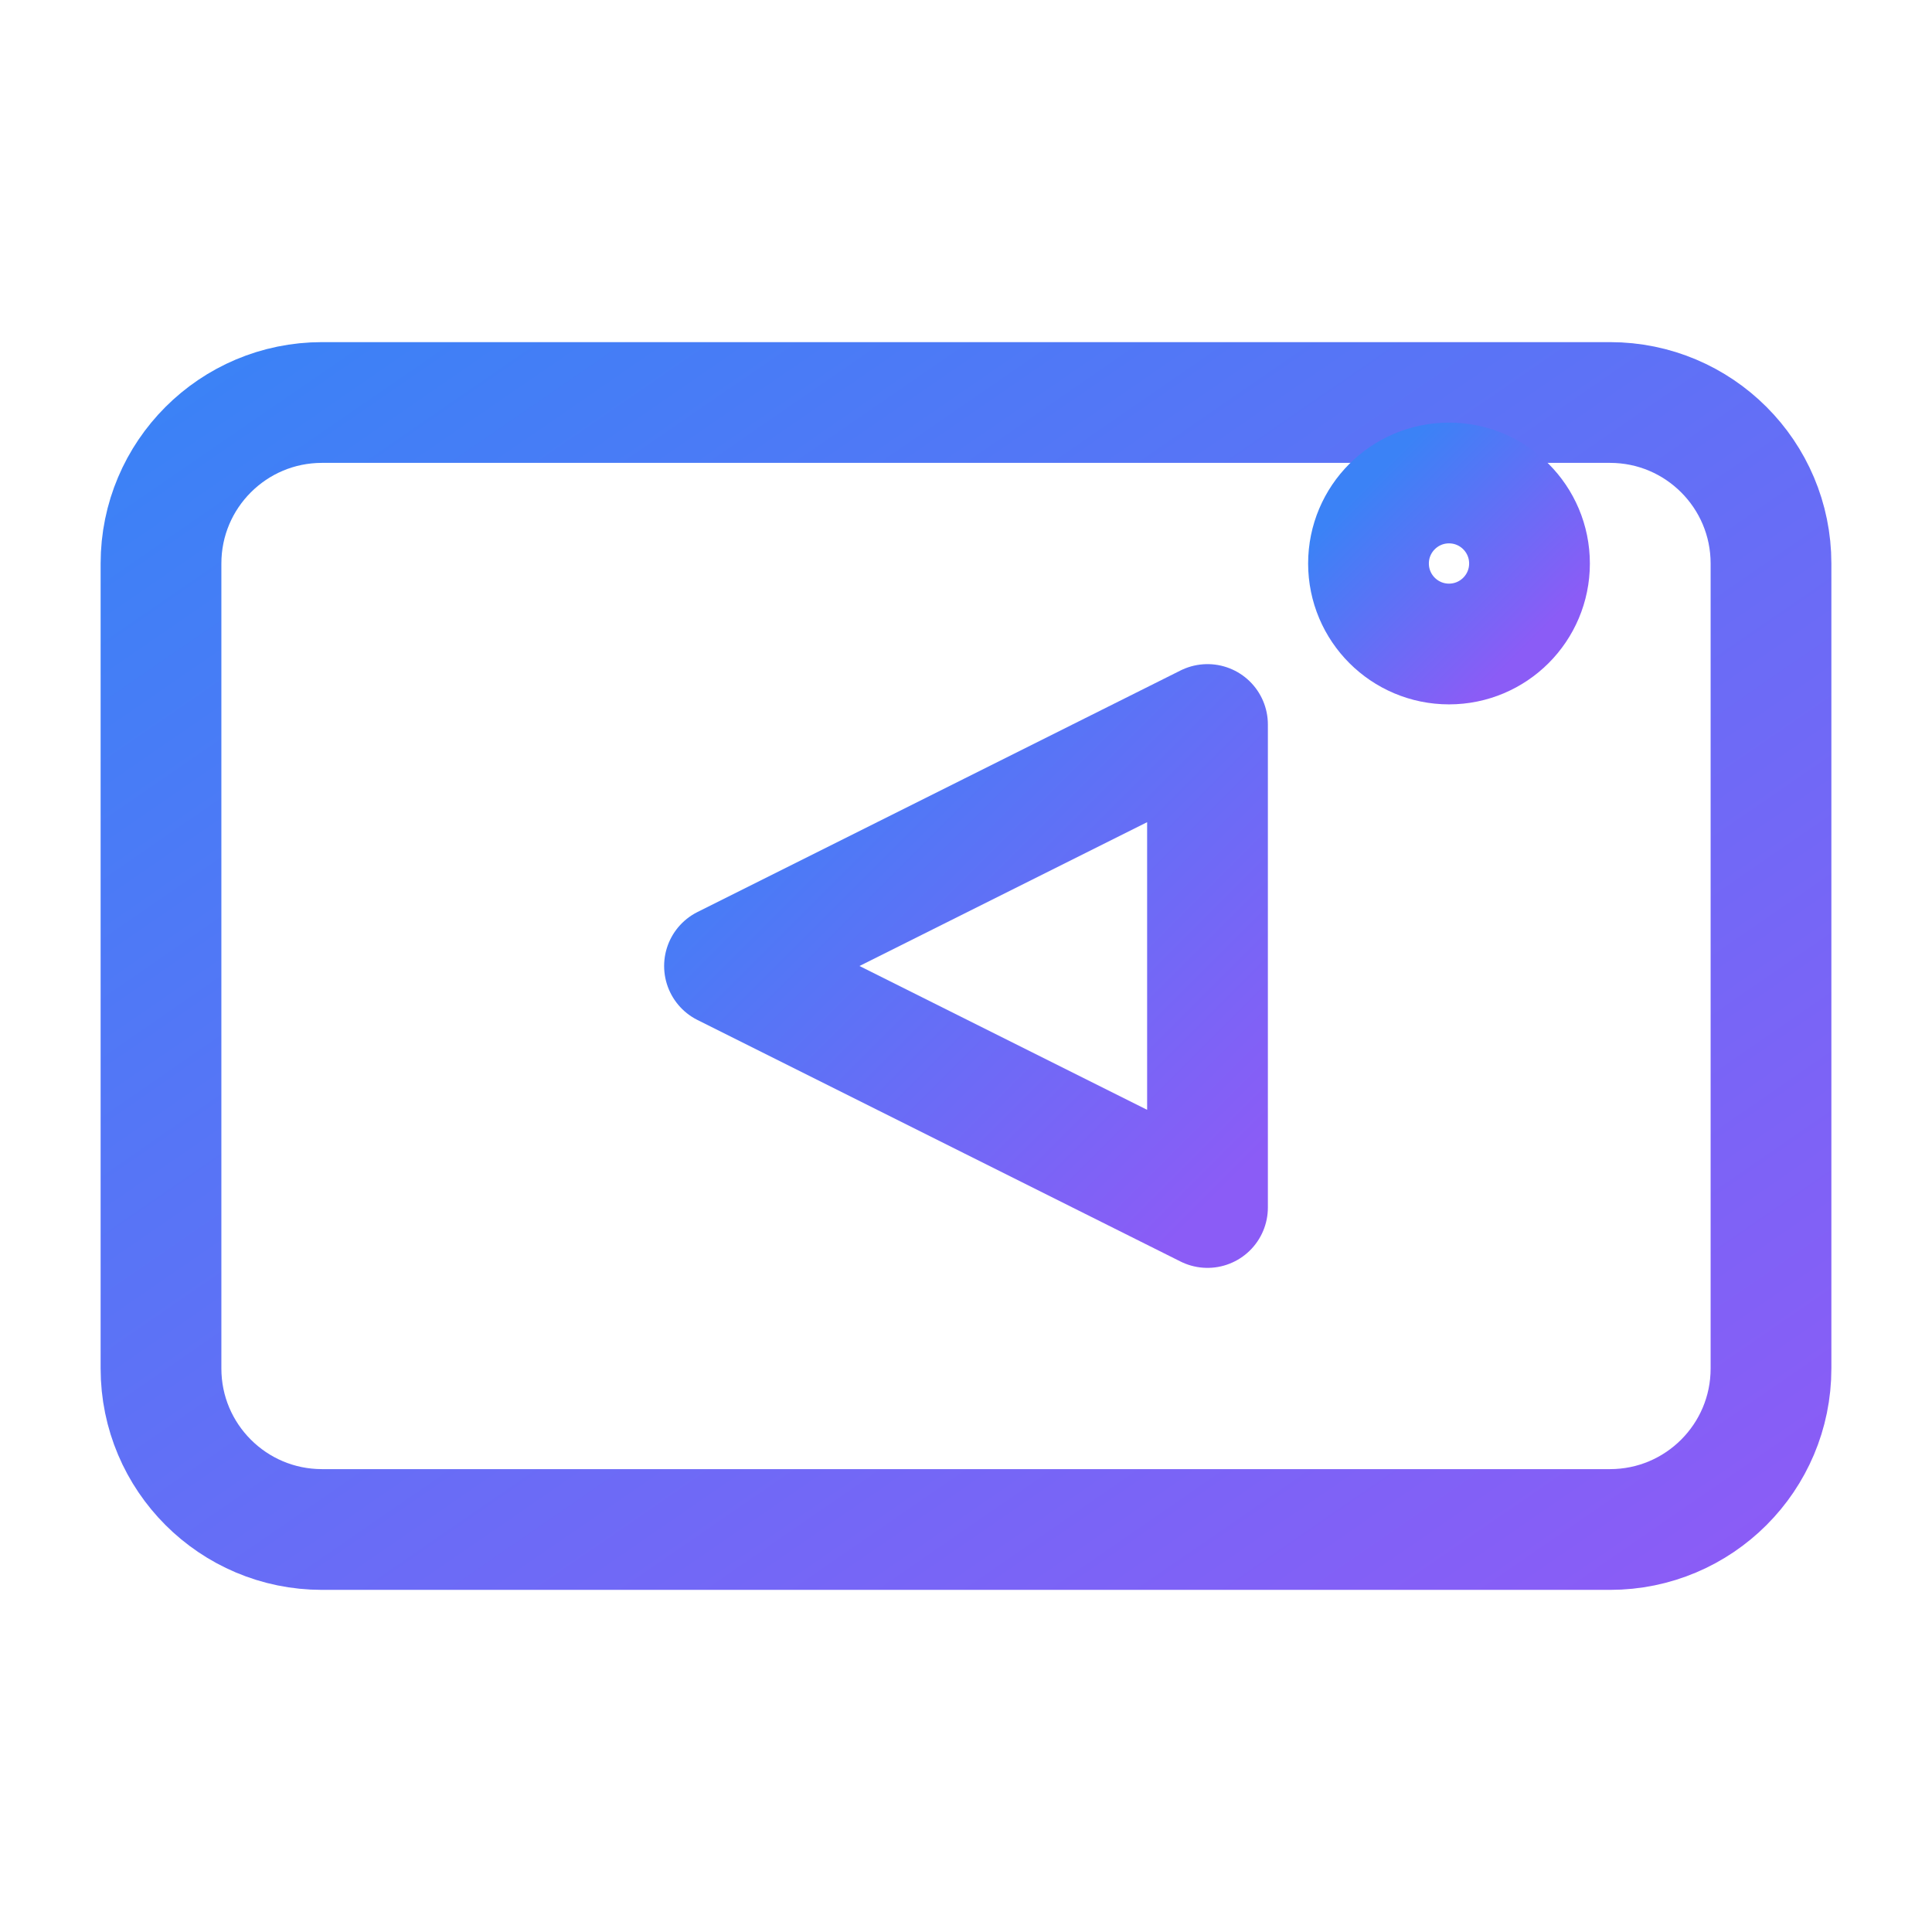
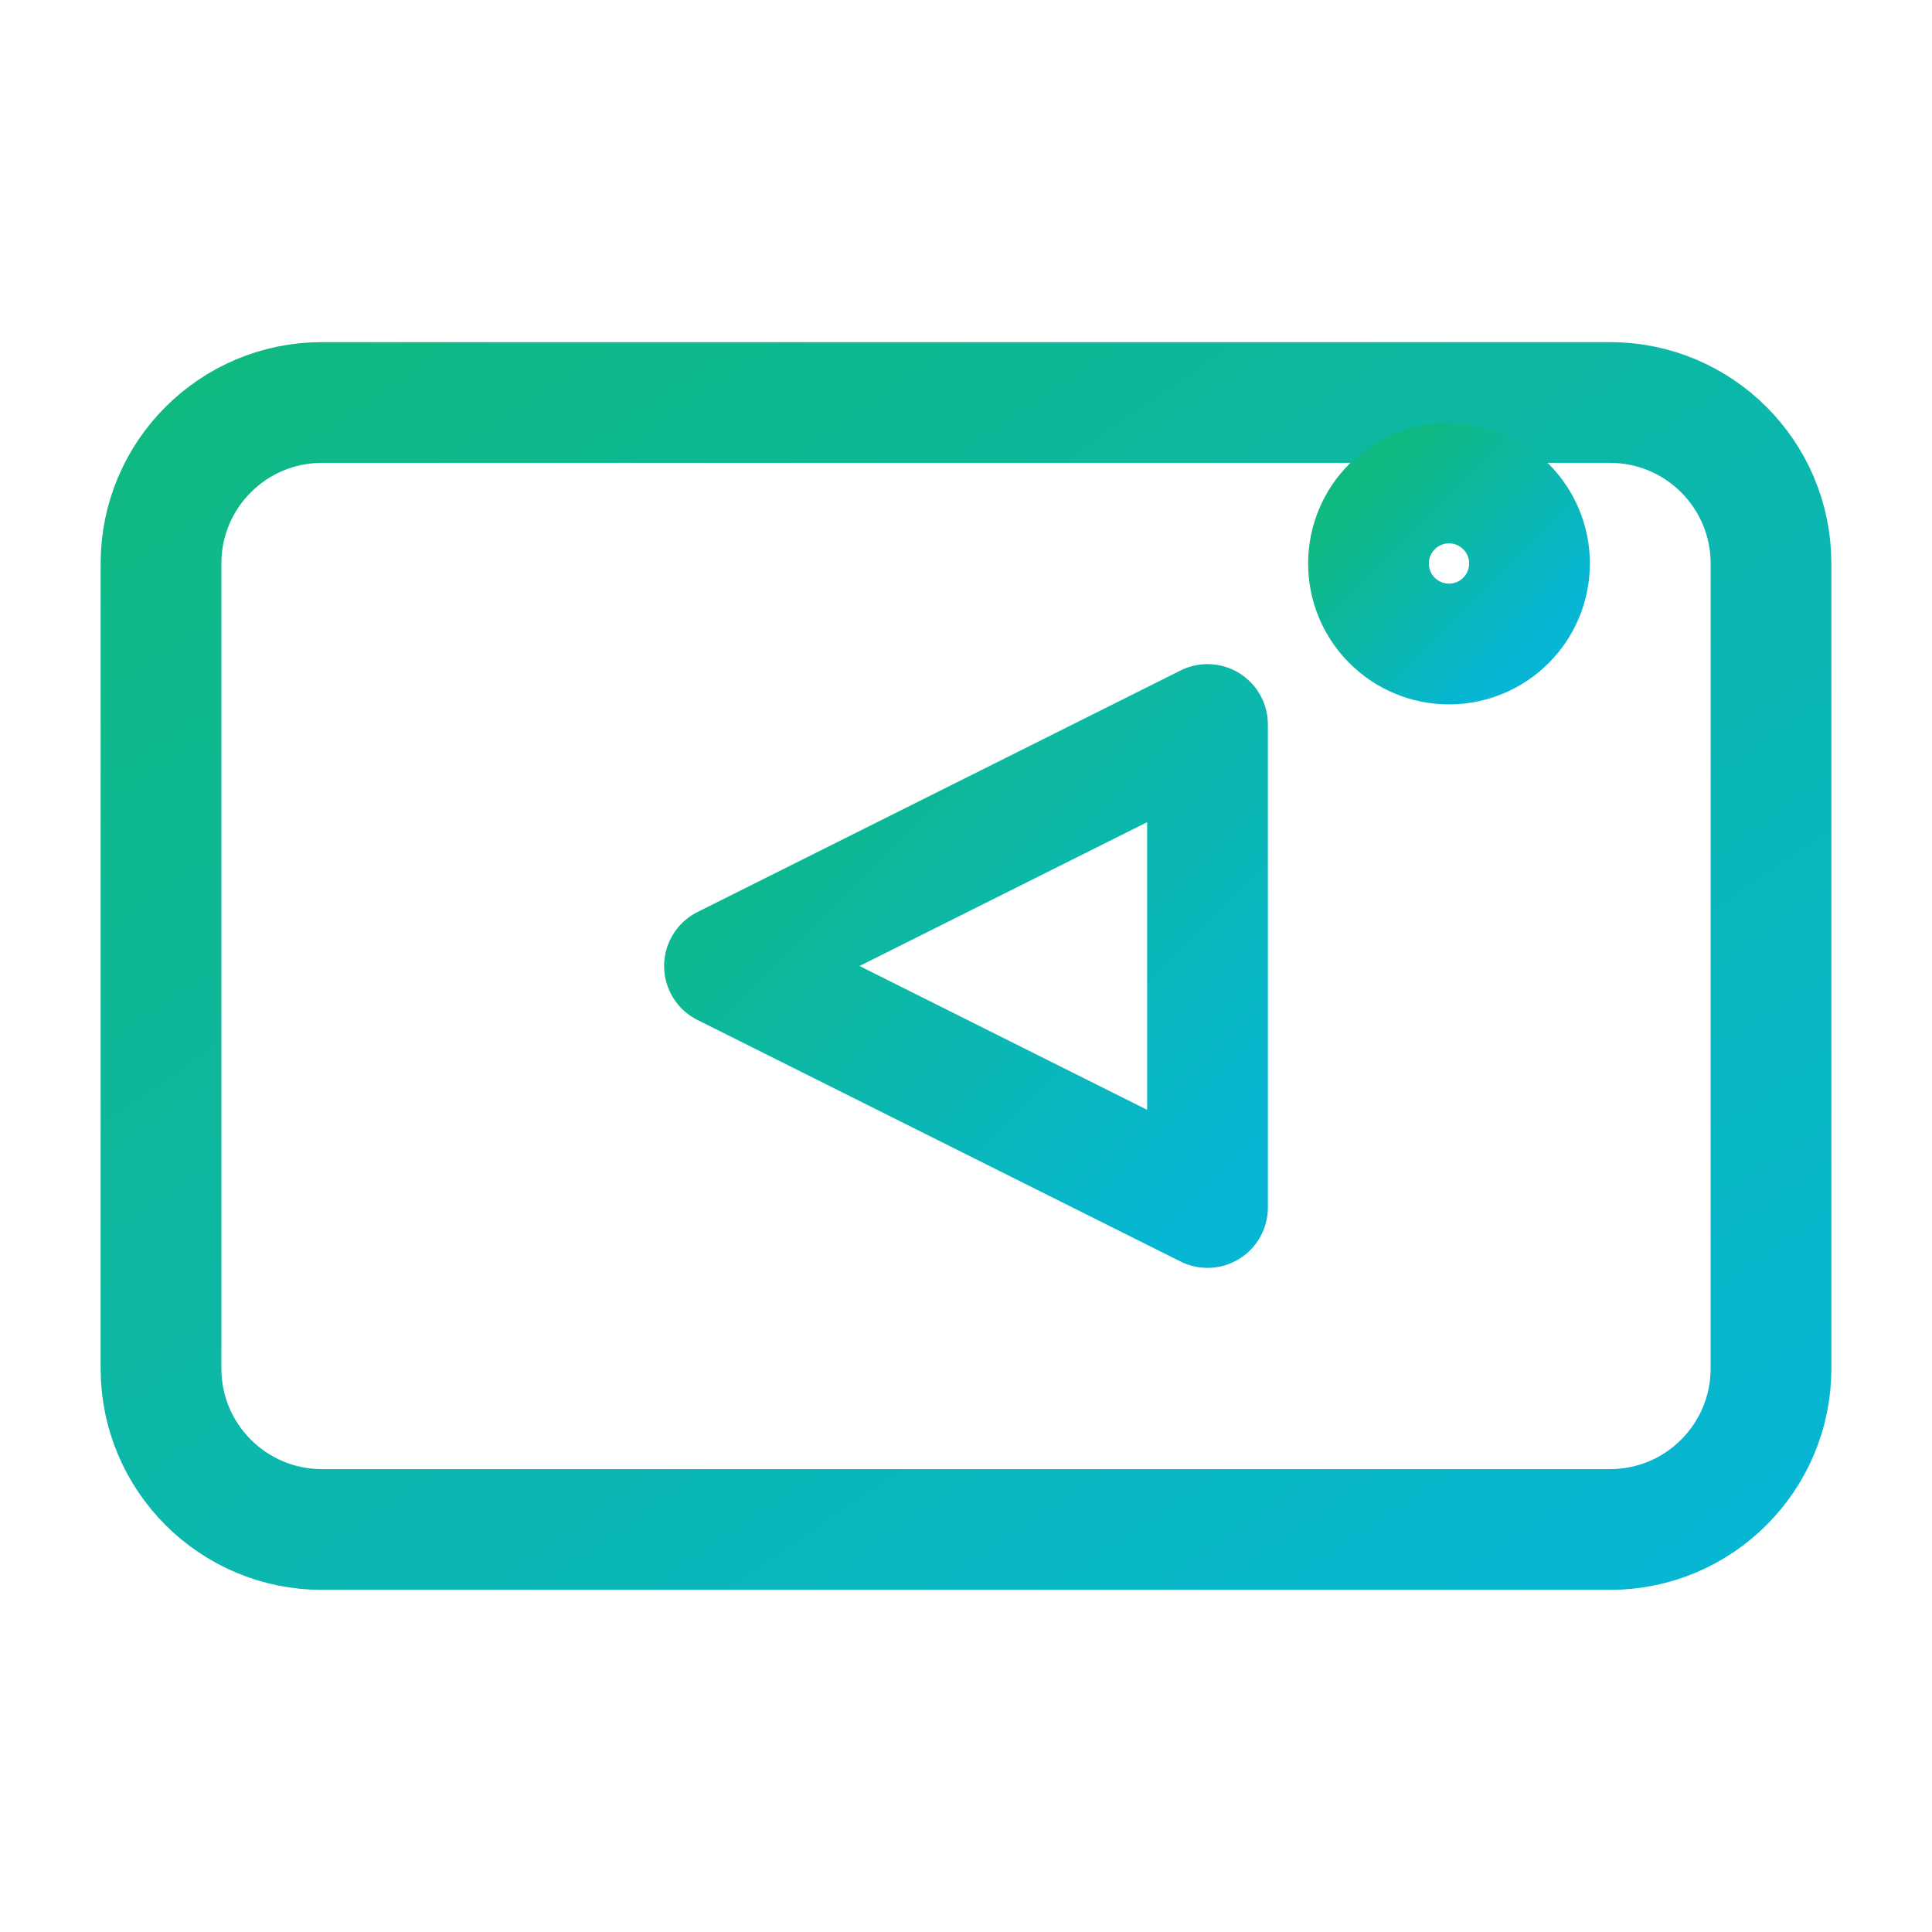
<svg xmlns="http://www.w3.org/2000/svg" viewBox="0 0 24 24" width="24" height="24" fill="none" stroke="url(#grad-sora-video)" stroke-width="1.5" stroke-linecap="round" stroke-linejoin="round">
  <defs>
    <linearGradient id="grad-sora-video" x1="0%" y1="0%" x2="100%" y2="100%">
-       <stop offset="0%" style="stop-color:#3b82f6;stop-opacity:1" />
-       <stop offset="100%" style="stop-color:#8b5cf6;stop-opacity:1" />
+       <stop offset="0%" style="stop-color:#10b981;stop-opacity:1" />
+       <stop offset="100%" style="stop-color:#06b6d4;stop-opacity:1" />
    </linearGradient>
  </defs>
  <rect x="2" y="5" width="20" height="14" rx="2" />
  <path d="M9 12l6-3v6l-6-3z" />
  <path d="M2 9h20" />
  <circle cx="18" cy="7" r="1" />
</svg>
